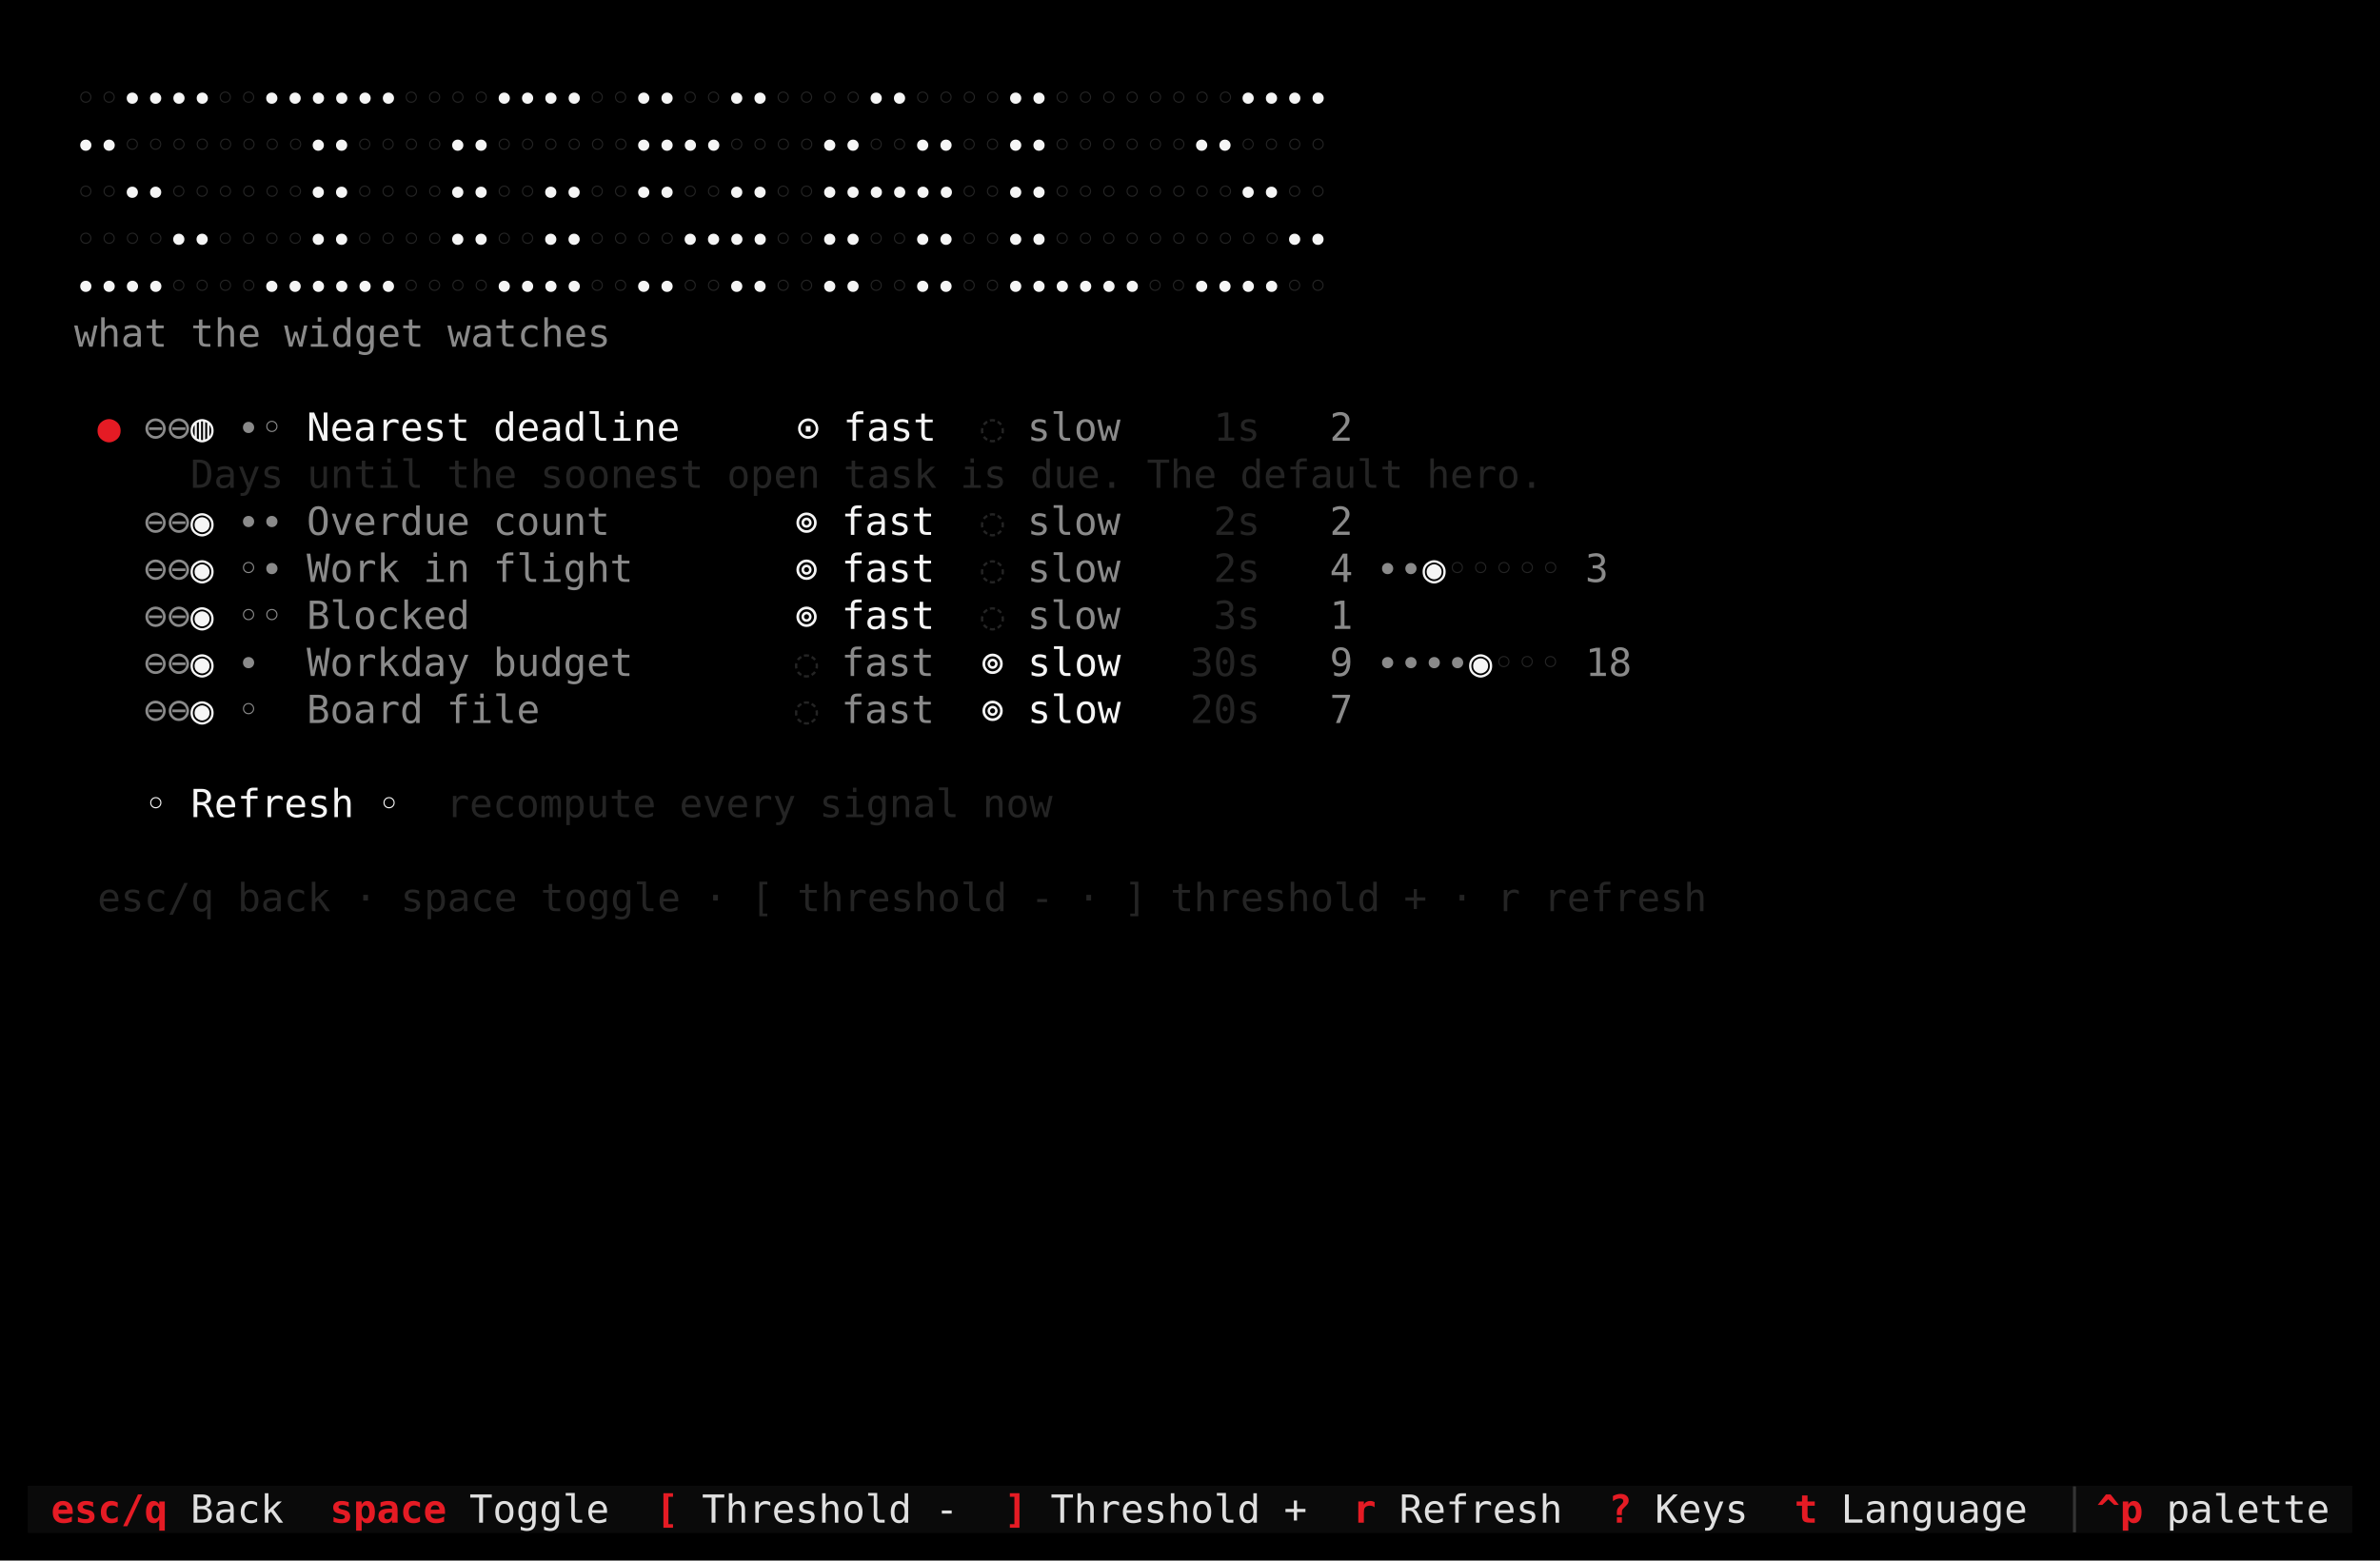
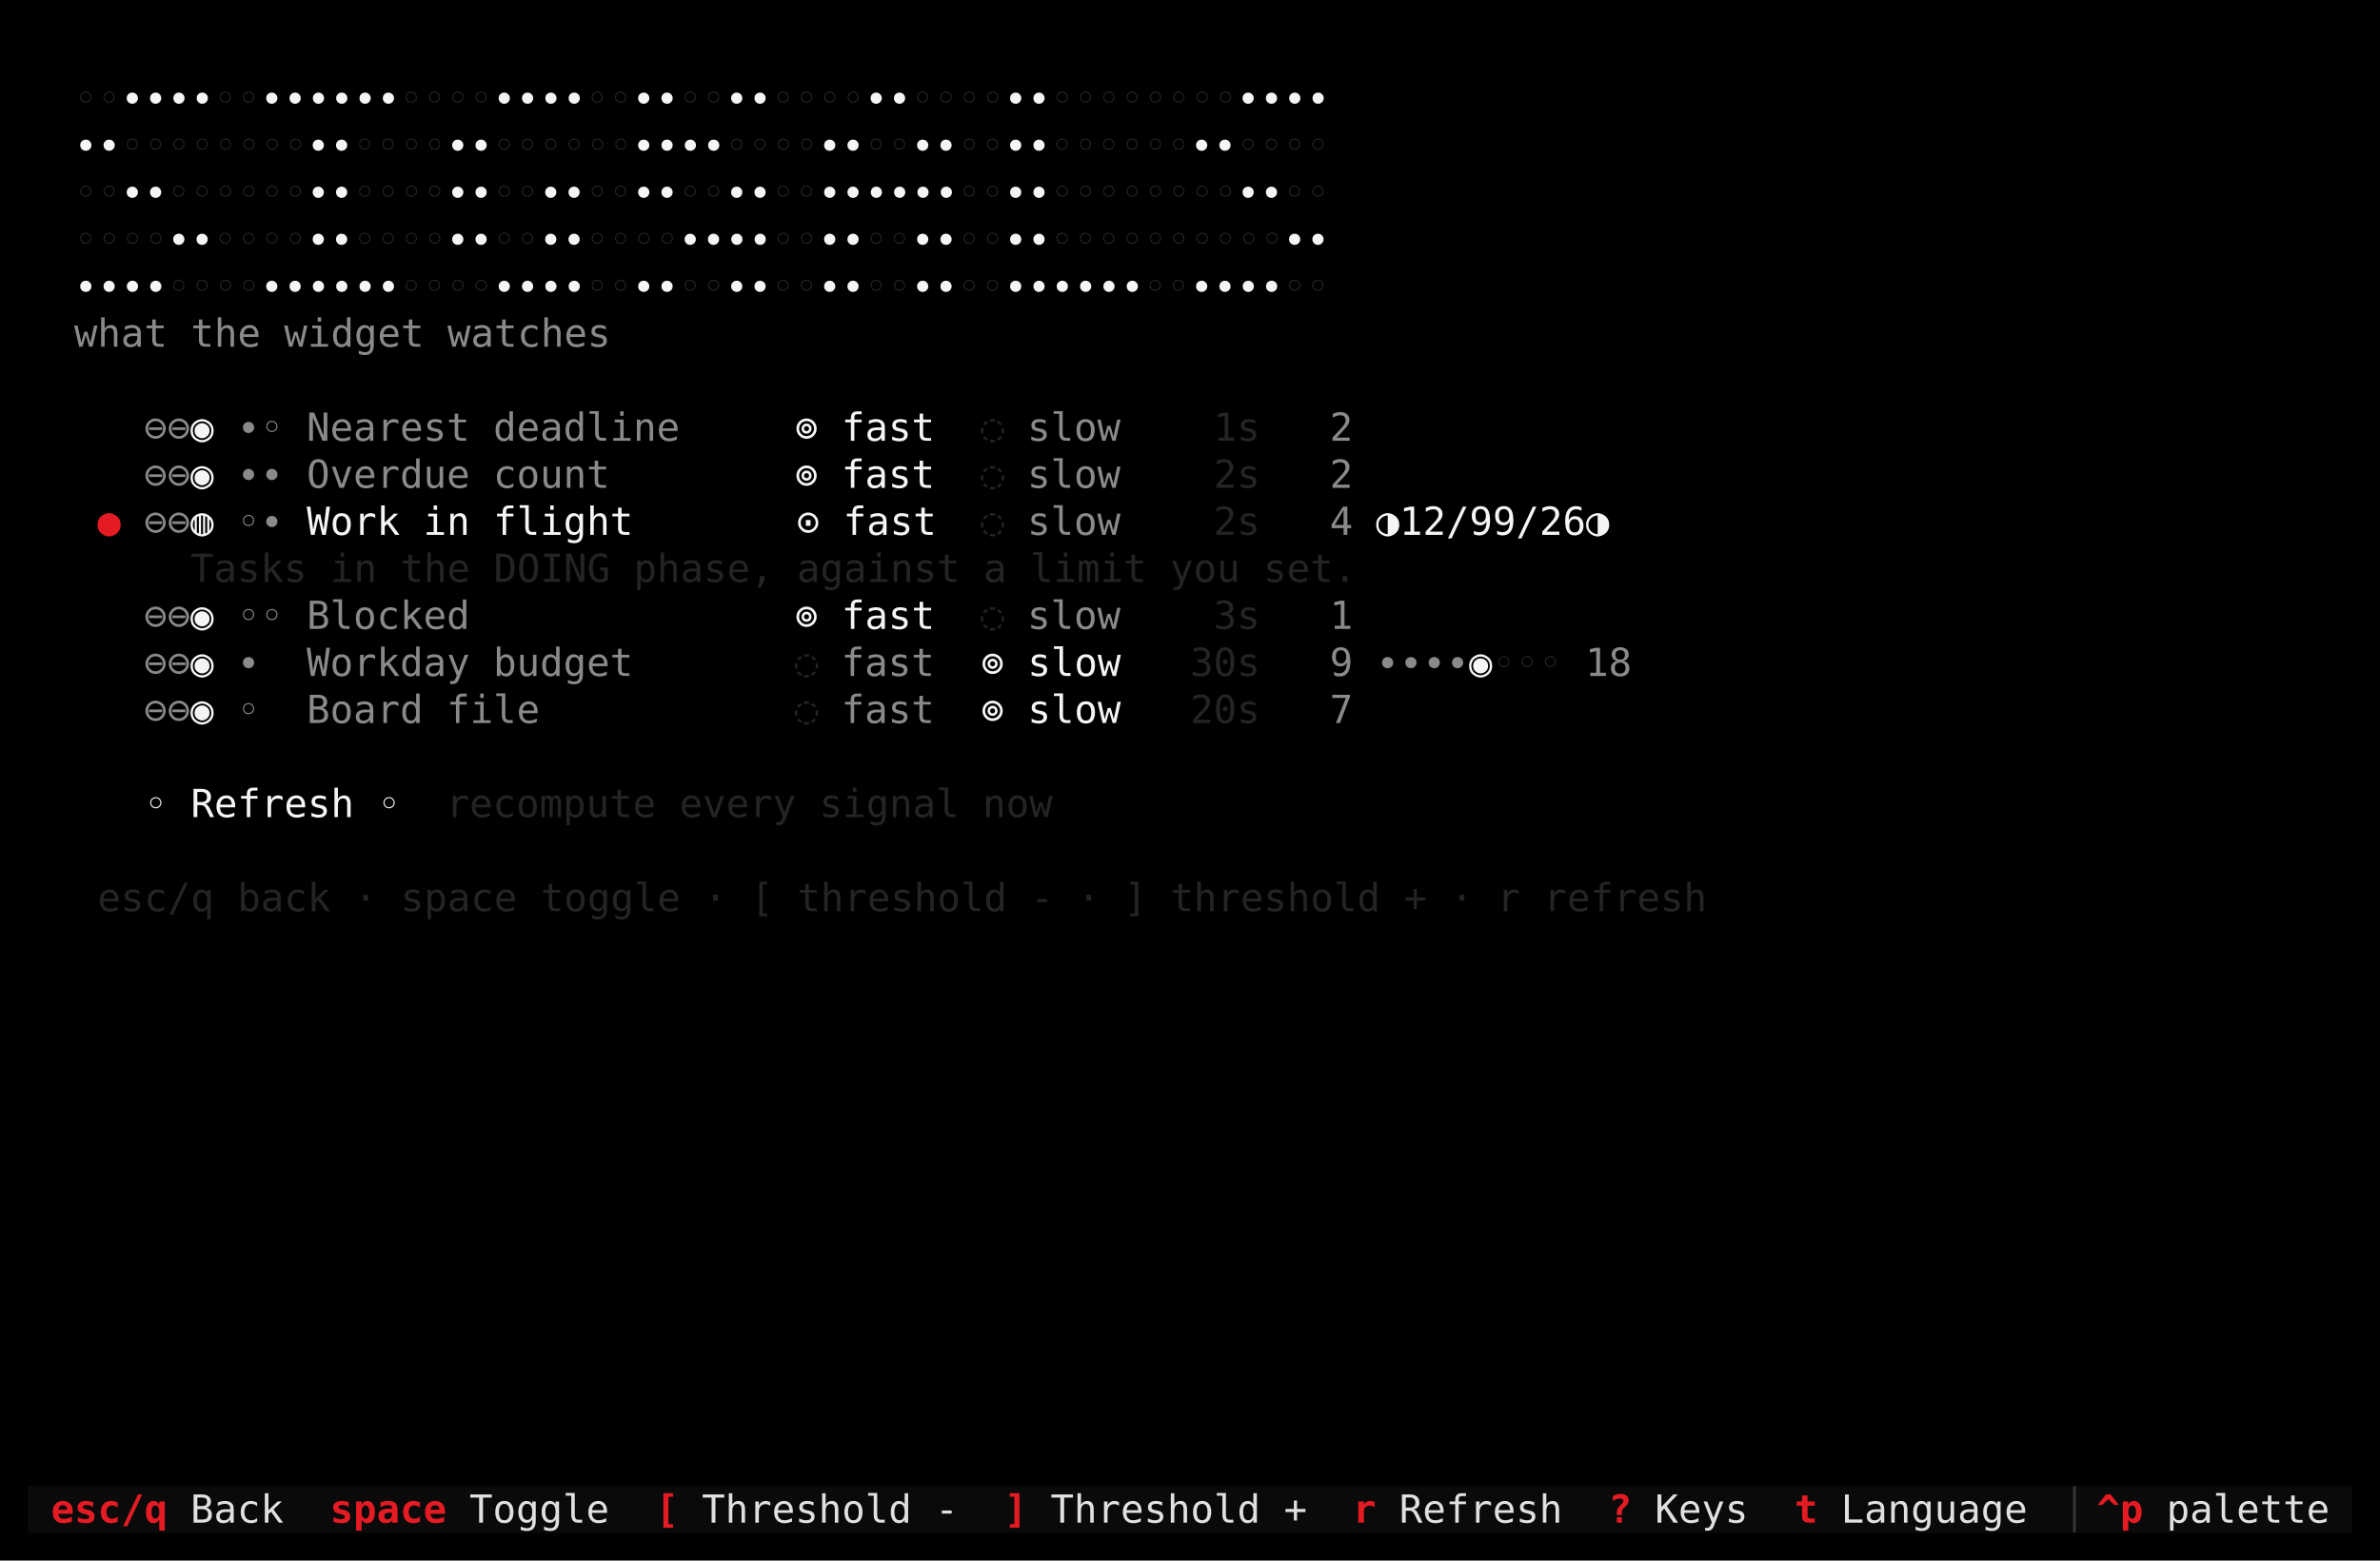
<svg xmlns="http://www.w3.org/2000/svg" viewBox="0 0 860.0 564.0" role="img" aria-label="taskboard - naught - K5 invalid">
  <rect width="860.0" height="564.0" fill="#000000" />
  <g font-family="ui-monospace,SFMono-Regular,'DejaVu Sans Mono','Cascadia Mono',Menlo,Consolas,'Liberation Mono',monospace" font-size="14.0" xml:space="preserve" style="white-space:pre;font-variant-ligatures:none">
    <text x="26.8" y="40.3" fill="#242424">◦◦</text>
    <text x="43.6" y="40.3" fill="#f5f5f5">∙∙∙∙</text>
    <text x="77.2" y="40.3" fill="#242424">◦◦</text>
    <text x="94.0" y="40.3" fill="#f5f5f5">∙∙∙∙∙∙</text>
    <text x="144.4" y="40.3" fill="#242424">◦◦◦◦</text>
    <text x="178.0" y="40.3" fill="#f5f5f5">∙∙∙∙</text>
    <text x="211.6" y="40.3" fill="#242424">◦◦</text>
    <text x="228.4" y="40.3" fill="#f5f5f5">∙∙</text>
    <text x="245.2" y="40.3" fill="#242424">◦◦</text>
    <text x="262.0" y="40.3" fill="#f5f5f5">∙∙</text>
    <text x="278.8" y="40.3" fill="#242424">◦◦◦◦</text>
    <text x="312.4" y="40.3" fill="#f5f5f5">∙∙</text>
    <text x="329.2" y="40.3" fill="#242424">◦◦◦◦</text>
    <text x="362.8" y="40.3" fill="#f5f5f5">∙∙</text>
    <text x="379.6" y="40.3" fill="#242424">◦◦◦◦◦◦◦◦</text>
    <text x="446.8" y="40.3" fill="#f5f5f5">∙∙∙∙</text>
    <text x="26.8" y="57.3" fill="#f5f5f5">∙∙</text>
    <text x="43.6" y="57.3" fill="#242424">◦◦◦◦◦◦◦◦</text>
    <text x="110.8" y="57.3" fill="#f5f5f5">∙∙</text>
    <text x="127.6" y="57.3" fill="#242424">◦◦◦◦</text>
    <text x="161.2" y="57.3" fill="#f5f5f5">∙∙</text>
    <text x="178.0" y="57.3" fill="#242424">◦◦◦◦◦◦</text>
    <text x="228.4" y="57.3" fill="#f5f5f5">∙∙∙∙</text>
    <text x="262.0" y="57.3" fill="#242424">◦◦◦◦</text>
    <text x="295.6" y="57.3" fill="#f5f5f5">∙∙</text>
    <text x="312.4" y="57.3" fill="#242424">◦◦</text>
    <text x="329.2" y="57.3" fill="#f5f5f5">∙∙</text>
    <text x="346.0" y="57.3" fill="#242424">◦◦</text>
    <text x="362.8" y="57.3" fill="#f5f5f5">∙∙</text>
    <text x="379.6" y="57.3" fill="#242424">◦◦◦◦◦◦</text>
    <text x="430.0" y="57.3" fill="#f5f5f5">∙∙</text>
    <text x="446.8" y="57.3" fill="#242424">◦◦◦◦</text>
    <text x="26.8" y="74.3" fill="#242424">◦◦</text>
    <text x="43.6" y="74.3" fill="#f5f5f5">∙∙</text>
    <text x="60.4" y="74.3" fill="#242424">◦◦◦◦◦◦</text>
    <text x="110.8" y="74.3" fill="#f5f5f5">∙∙</text>
    <text x="127.6" y="74.3" fill="#242424">◦◦◦◦</text>
    <text x="161.2" y="74.3" fill="#f5f5f5">∙∙</text>
    <text x="178.0" y="74.3" fill="#242424">◦◦</text>
    <text x="194.8" y="74.3" fill="#f5f5f5">∙∙</text>
    <text x="211.6" y="74.3" fill="#242424">◦◦</text>
    <text x="228.4" y="74.3" fill="#f5f5f5">∙∙</text>
    <text x="245.2" y="74.3" fill="#242424">◦◦</text>
    <text x="262.0" y="74.3" fill="#f5f5f5">∙∙</text>
    <text x="278.8" y="74.3" fill="#242424">◦◦</text>
    <text x="295.6" y="74.3" fill="#f5f5f5">∙∙∙∙∙∙</text>
    <text x="346.0" y="74.3" fill="#242424">◦◦</text>
    <text x="362.8" y="74.3" fill="#f5f5f5">∙∙</text>
    <text x="379.6" y="74.3" fill="#242424">◦◦◦◦◦◦◦◦</text>
    <text x="446.8" y="74.3" fill="#f5f5f5">∙∙</text>
    <text x="463.6" y="74.3" fill="#242424">◦◦</text>
    <text x="26.8" y="91.3" fill="#242424">◦◦◦◦</text>
    <text x="60.4" y="91.3" fill="#f5f5f5">∙∙</text>
    <text x="77.2" y="91.3" fill="#242424">◦◦◦◦</text>
    <text x="110.8" y="91.3" fill="#f5f5f5">∙∙</text>
    <text x="127.6" y="91.3" fill="#242424">◦◦◦◦</text>
    <text x="161.2" y="91.3" fill="#f5f5f5">∙∙</text>
    <text x="178.0" y="91.3" fill="#242424">◦◦</text>
    <text x="194.8" y="91.3" fill="#f5f5f5">∙∙</text>
    <text x="211.6" y="91.3" fill="#242424">◦◦◦◦</text>
    <text x="245.2" y="91.3" fill="#f5f5f5">∙∙∙∙</text>
    <text x="278.8" y="91.3" fill="#242424">◦◦</text>
    <text x="295.6" y="91.3" fill="#f5f5f5">∙∙</text>
    <text x="312.4" y="91.3" fill="#242424">◦◦</text>
    <text x="329.2" y="91.3" fill="#f5f5f5">∙∙</text>
    <text x="346.0" y="91.3" fill="#242424">◦◦</text>
    <text x="362.8" y="91.3" fill="#f5f5f5">∙∙</text>
    <text x="379.6" y="91.3" fill="#242424">◦◦◦◦◦◦◦◦◦◦</text>
    <text x="463.6" y="91.3" fill="#f5f5f5">∙∙</text>
    <text x="26.8" y="108.3" fill="#f5f5f5">∙∙∙∙</text>
    <text x="60.4" y="108.3" fill="#242424">◦◦◦◦</text>
    <text x="94.0" y="108.3" fill="#f5f5f5">∙∙∙∙∙∙</text>
    <text x="144.4" y="108.3" fill="#242424">◦◦◦◦</text>
    <text x="178.0" y="108.3" fill="#f5f5f5">∙∙∙∙</text>
    <text x="211.6" y="108.3" fill="#242424">◦◦</text>
    <text x="228.4" y="108.3" fill="#f5f5f5">∙∙</text>
    <text x="245.2" y="108.3" fill="#242424">◦◦</text>
    <text x="262.0" y="108.3" fill="#f5f5f5">∙∙</text>
    <text x="278.8" y="108.3" fill="#242424">◦◦</text>
    <text x="295.6" y="108.3" fill="#f5f5f5">∙∙</text>
    <text x="312.4" y="108.3" fill="#242424">◦◦</text>
    <text x="329.2" y="108.3" fill="#f5f5f5">∙∙</text>
    <text x="346.0" y="108.3" fill="#242424">◦◦</text>
    <text x="362.8" y="108.3" fill="#f5f5f5">∙∙∙∙∙∙</text>
    <text x="413.2" y="108.3" fill="#242424">◦◦</text>
    <text x="430.0" y="108.3" fill="#f5f5f5">∙∙∙∙</text>
    <text x="463.6" y="108.3" fill="#242424">◦◦</text>
    <text x="26.8" y="125.3" fill="#8a8a8a">what the widget watches</text>
-     <text x="35.2" y="159.3" fill="#e51b24">●</text>
    <text x="52.0" y="159.3" fill="#8a8a8a">⊖⊖</text>
-     <text x="68.8" y="159.3" fill="#f5f5f5">◍ </text>
+     <text x="68.8" y="159.3" fill="#f5f5f5">◉ </text>
    <text x="85.6" y="159.3" fill="#8a8a8a">∙◦</text>
-     <text x="102.4" y="159.3" fill="#f5f5f5"> Nearest deadline     ⊙ fast  </text>
+     <text x="110.8" y="159.3" fill="#8a8a8a">Nearest deadline    </text>
+     <text x="278.8" y="159.3" fill="#f5f5f5"> ⊚ fast  </text>
    <text x="354.4" y="159.3" fill="#242424">◌</text>
    <text x="371.2" y="159.3" fill="#8a8a8a">slow</text>
    <text x="413.2" y="159.3" fill="#242424">   1s</text>
    <text x="463.6" y="159.3" fill="#8a8a8a">  2</text>
-     <text x="68.8" y="176.3" fill="#242424">Days until the soonest open task is due. The default hero.</text>
+     <text x="52.0" y="176.3" fill="#8a8a8a">⊖⊖</text>
+     <text x="68.8" y="176.3" fill="#f5f5f5">◉ </text>
+     <text x="85.6" y="176.3" fill="#8a8a8a">∙∙</text>
+     <text x="110.8" y="176.3" fill="#8a8a8a">Overdue count       </text>
+     <text x="278.8" y="176.3" fill="#f5f5f5"> ⊚ fast  </text>
+     <text x="354.4" y="176.3" fill="#242424">◌</text>
+     <text x="371.2" y="176.3" fill="#8a8a8a">slow</text>
+     <text x="413.2" y="176.3" fill="#242424">   2s</text>
+     <text x="463.6" y="176.3" fill="#8a8a8a">  2</text>
+     <text x="35.2" y="193.3" fill="#e51b24">●</text>
    <text x="52.0" y="193.3" fill="#8a8a8a">⊖⊖</text>
-     <text x="68.8" y="193.3" fill="#f5f5f5">◉ </text>
-     <text x="85.6" y="193.3" fill="#8a8a8a">∙∙</text>
-     <text x="110.8" y="193.3" fill="#8a8a8a">Overdue count       </text>
-     <text x="278.8" y="193.3" fill="#f5f5f5"> ⊚ fast  </text>
+     <text x="68.8" y="193.3" fill="#f5f5f5">◍ </text>
+     <text x="85.6" y="193.3" fill="#8a8a8a">◦∙</text>
+     <text x="102.4" y="193.3" fill="#f5f5f5"> Work in flight       ⊙ fast  </text>
    <text x="354.4" y="193.3" fill="#242424">◌</text>
    <text x="371.2" y="193.3" fill="#8a8a8a">slow</text>
    <text x="413.2" y="193.3" fill="#242424">   2s</text>
-     <text x="463.6" y="193.3" fill="#8a8a8a">  2</text>
-     <text x="52.0" y="210.3" fill="#8a8a8a">⊖⊖</text>
-     <text x="68.8" y="210.3" fill="#f5f5f5">◉ </text>
-     <text x="85.6" y="210.3" fill="#8a8a8a">◦∙</text>
-     <text x="110.8" y="210.3" fill="#8a8a8a">Work in flight      </text>
-     <text x="278.8" y="210.3" fill="#f5f5f5"> ⊚ fast  </text>
-     <text x="354.4" y="210.3" fill="#242424">◌</text>
-     <text x="371.2" y="210.3" fill="#8a8a8a">slow</text>
-     <text x="413.2" y="210.3" fill="#242424">   2s</text>
-     <text x="463.6" y="210.3" fill="#8a8a8a">  4</text>
-     <text x="497.2" y="210.3" fill="#8a8a8a">∙∙</text>
-     <text x="514.0" y="210.3" fill="#f5f5f5">◉</text>
-     <text x="522.4" y="210.3" fill="#242424">◦◦◦◦◦</text>
-     <text x="572.8" y="210.3" fill="#8a8a8a">3</text>
+     <text x="463.6" y="193.3" fill="#8a8a8a">  4</text>
+     <text x="488.8" y="193.3" fill="#f5f5f5"> ◑12/99/26◑</text>
+     <text x="68.8" y="210.3" fill="#242424">Tasks in the DOING phase, against a limit you set.</text>
    <text x="52.0" y="227.3" fill="#8a8a8a">⊖⊖</text>
    <text x="68.8" y="227.3" fill="#f5f5f5">◉ </text>
    <text x="85.6" y="227.3" fill="#8a8a8a">◦◦</text>
    <text x="110.8" y="227.3" fill="#8a8a8a">Blocked             </text>
    <text x="278.8" y="227.3" fill="#f5f5f5"> ⊚ fast  </text>
    <text x="354.4" y="227.3" fill="#242424">◌</text>
    <text x="371.2" y="227.3" fill="#8a8a8a">slow</text>
    <text x="413.2" y="227.3" fill="#242424">   3s</text>
    <text x="463.6" y="227.3" fill="#8a8a8a">  1</text>
    <text x="52.0" y="244.3" fill="#8a8a8a">⊖⊖</text>
    <text x="68.8" y="244.3" fill="#f5f5f5">◉ </text>
    <text x="85.6" y="244.3" fill="#8a8a8a">∙ </text>
    <text x="110.8" y="244.3" fill="#8a8a8a">Workday budget      </text>
    <text x="287.2" y="244.3" fill="#242424">◌</text>
    <text x="304.0" y="244.3" fill="#8a8a8a">fast</text>
    <text x="337.6" y="244.3" fill="#f5f5f5">  ⊚ slow </text>
    <text x="413.2" y="244.3" fill="#242424">  30s</text>
    <text x="463.6" y="244.3" fill="#8a8a8a">  9</text>
    <text x="497.2" y="244.3" fill="#8a8a8a">∙∙∙∙</text>
    <text x="530.8" y="244.3" fill="#f5f5f5">◉</text>
    <text x="539.2" y="244.3" fill="#242424">◦◦◦</text>
    <text x="572.8" y="244.3" fill="#8a8a8a">18</text>
    <text x="52.0" y="261.3" fill="#8a8a8a">⊖⊖</text>
    <text x="68.8" y="261.3" fill="#f5f5f5">◉ </text>
    <text x="85.6" y="261.3" fill="#8a8a8a">◦ </text>
    <text x="110.8" y="261.3" fill="#8a8a8a">Board file          </text>
    <text x="287.2" y="261.3" fill="#242424">◌</text>
    <text x="304.0" y="261.3" fill="#8a8a8a">fast</text>
    <text x="337.6" y="261.3" fill="#f5f5f5">  ⊚ slow </text>
    <text x="413.2" y="261.3" fill="#242424">  20s</text>
    <text x="463.6" y="261.3" fill="#8a8a8a">  7</text>
    <text x="26.8" y="295.3" fill="#f5f5f5">   ◦ Refresh ◦  </text>
    <text x="161.2" y="295.3" fill="#242424">recompute every signal now</text>
    <text x="35.2" y="329.3" fill="#242424">esc/q back · space toggle · [ threshold - · ] threshold + · r refresh</text>
    <rect x="10.0" y="537.0" width="840.0" height="17.0" fill="#0a0a0a" />
    <text x="10.0" y="550.3" fill="#e51b24" font-weight="bold"> esc/q </text>
    <text x="68.8" y="550.3" fill="#e0e0e0">Back </text>
    <text x="110.8" y="550.3" fill="#e51b24" font-weight="bold"> space </text>
    <text x="169.6" y="550.3" fill="#e0e0e0">Toggle </text>
    <text x="228.4" y="550.3" fill="#e51b24" font-weight="bold"> [ </text>
    <text x="253.6" y="550.3" fill="#e0e0e0">Threshold - </text>
    <text x="354.4" y="550.3" fill="#e51b24" font-weight="bold"> ] </text>
    <text x="379.6" y="550.3" fill="#e0e0e0">Threshold + </text>
    <text x="480.4" y="550.3" fill="#e51b24" font-weight="bold"> r </text>
    <text x="505.6" y="550.3" fill="#e0e0e0">Refresh </text>
    <text x="572.8" y="550.3" fill="#e51b24" font-weight="bold"> ? </text>
    <text x="598.0" y="550.3" fill="#e0e0e0">Keys </text>
    <text x="640.0" y="550.3" fill="#e51b24" font-weight="bold"> t </text>
    <text x="665.2" y="550.3" fill="#e0e0e0">Language </text>
    <text x="749.2" y="550.3" fill="#343434">▏</text>
    <text x="757.6" y="550.3" fill="#e51b24" font-weight="bold">^p</text>
    <text x="774.4" y="550.3" fill="#e0e0e0"> palette</text>
  </g>
</svg>
